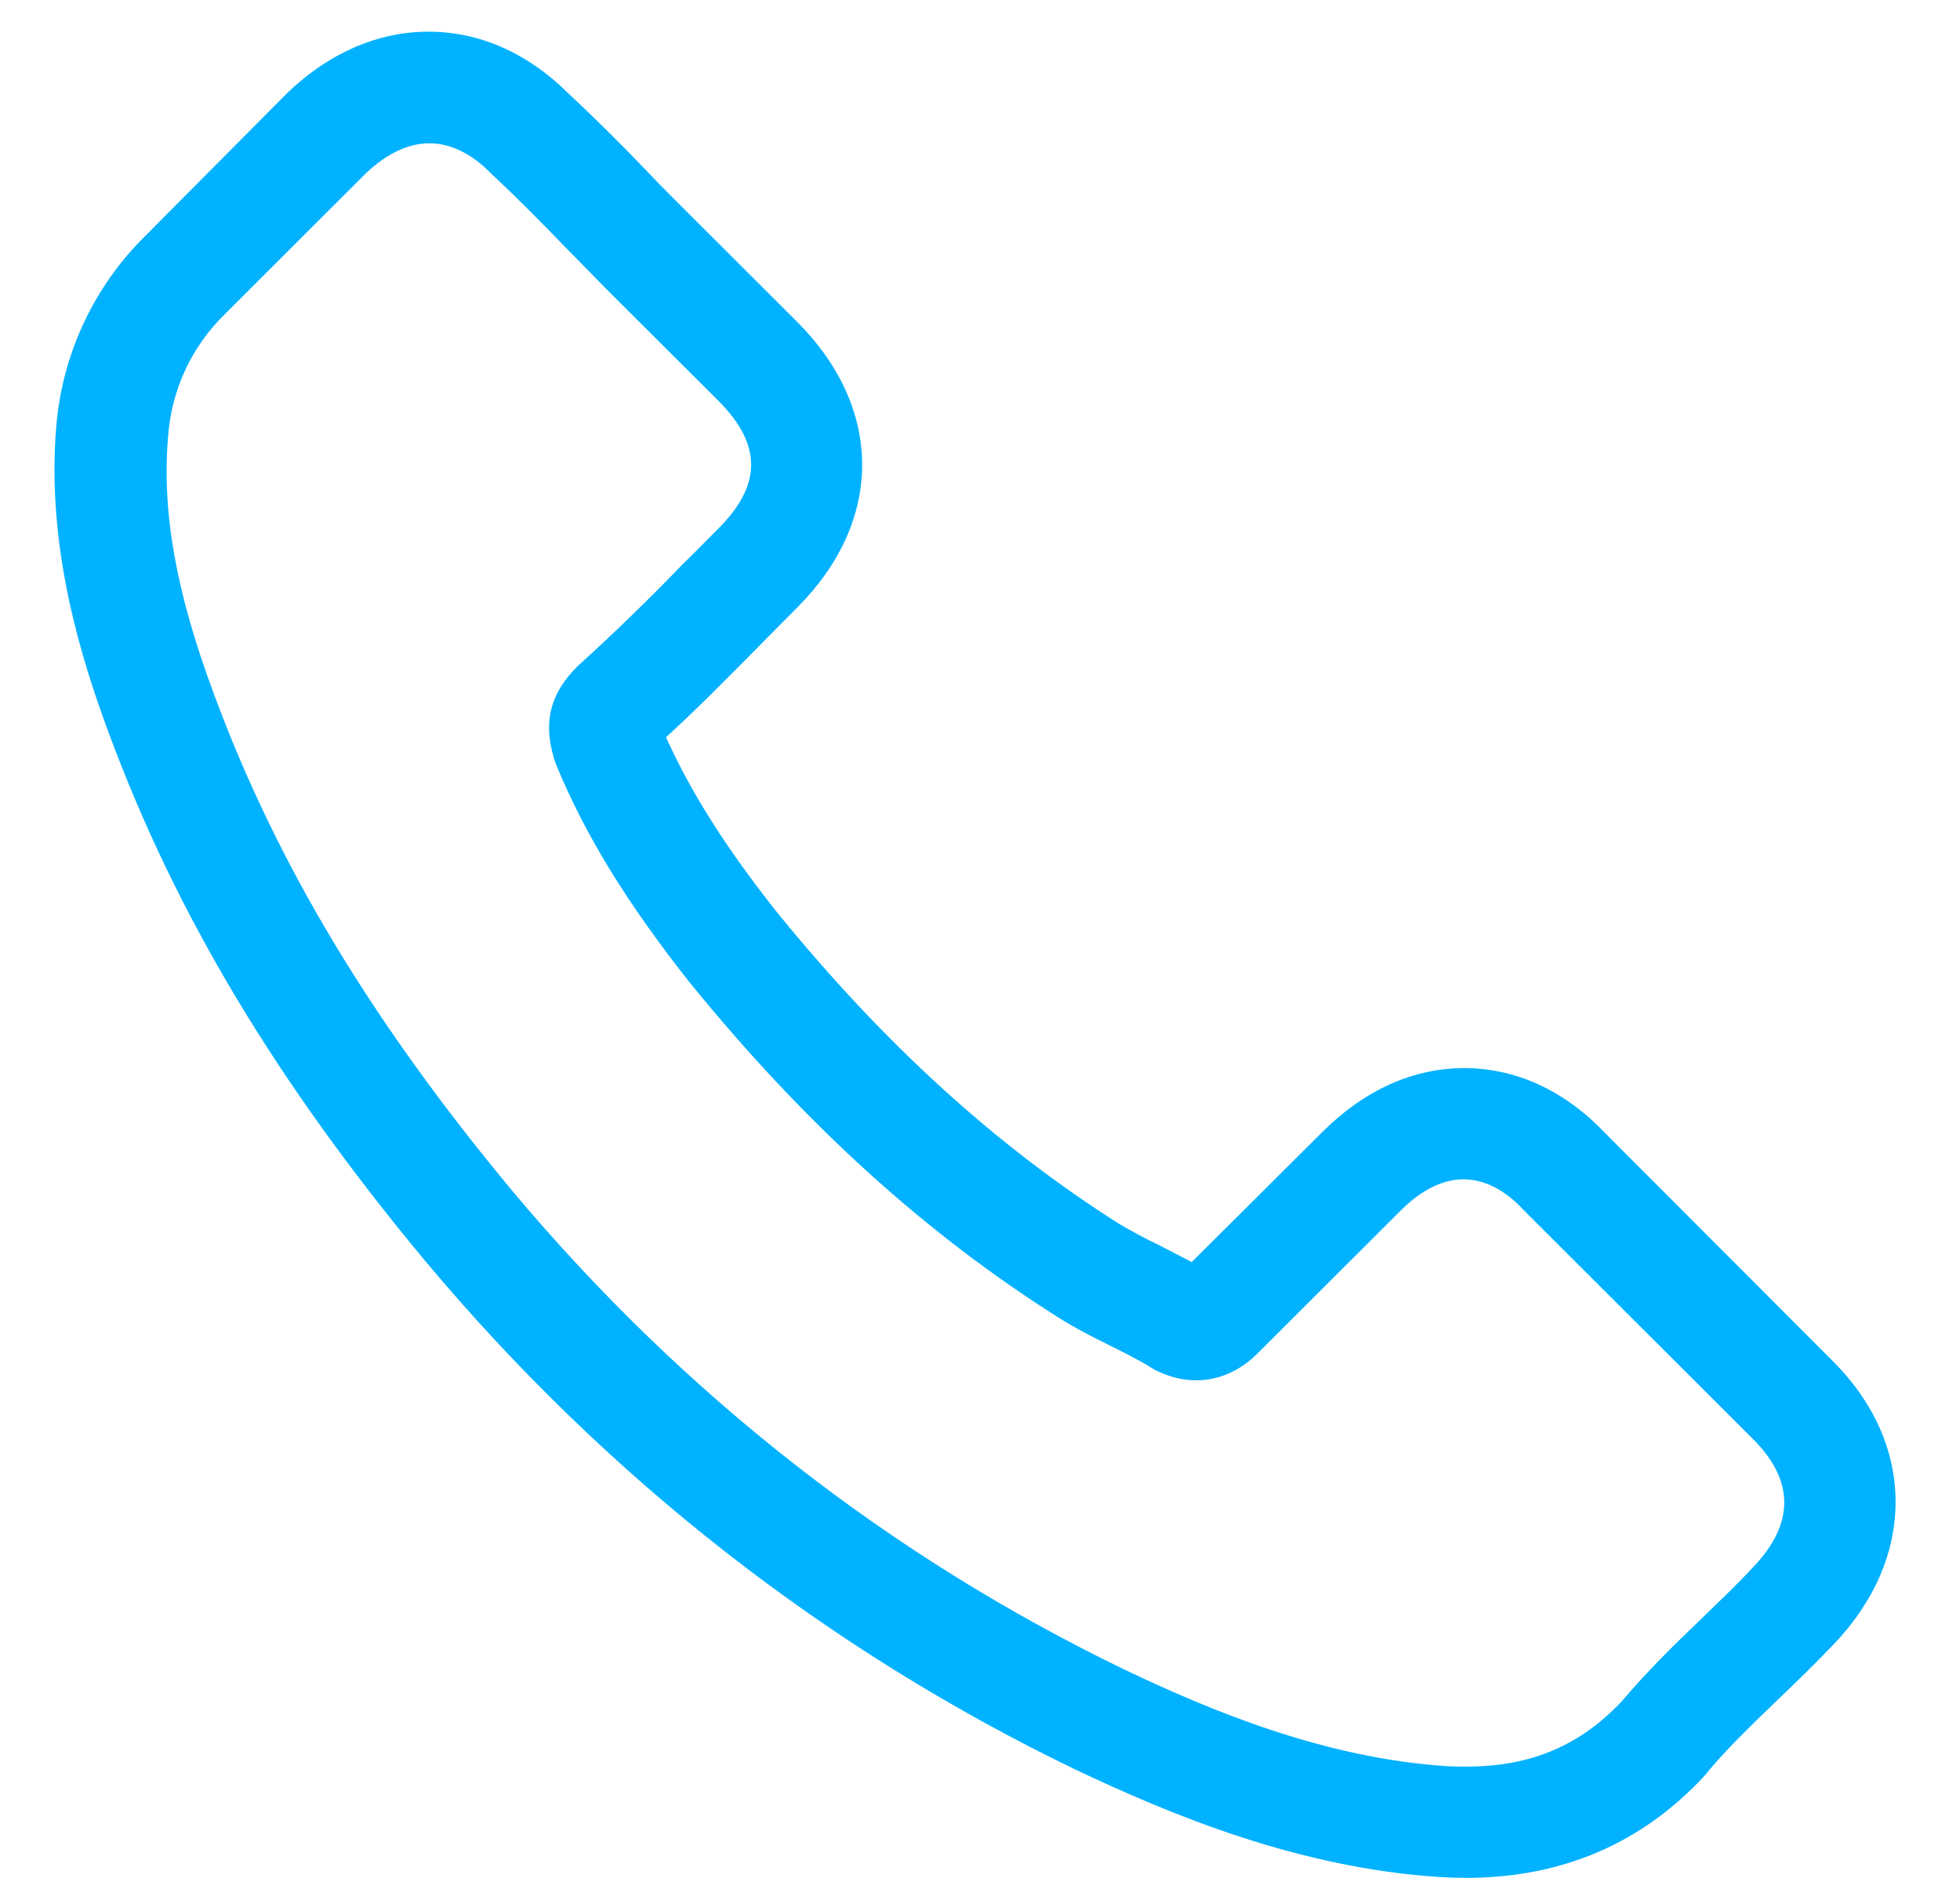
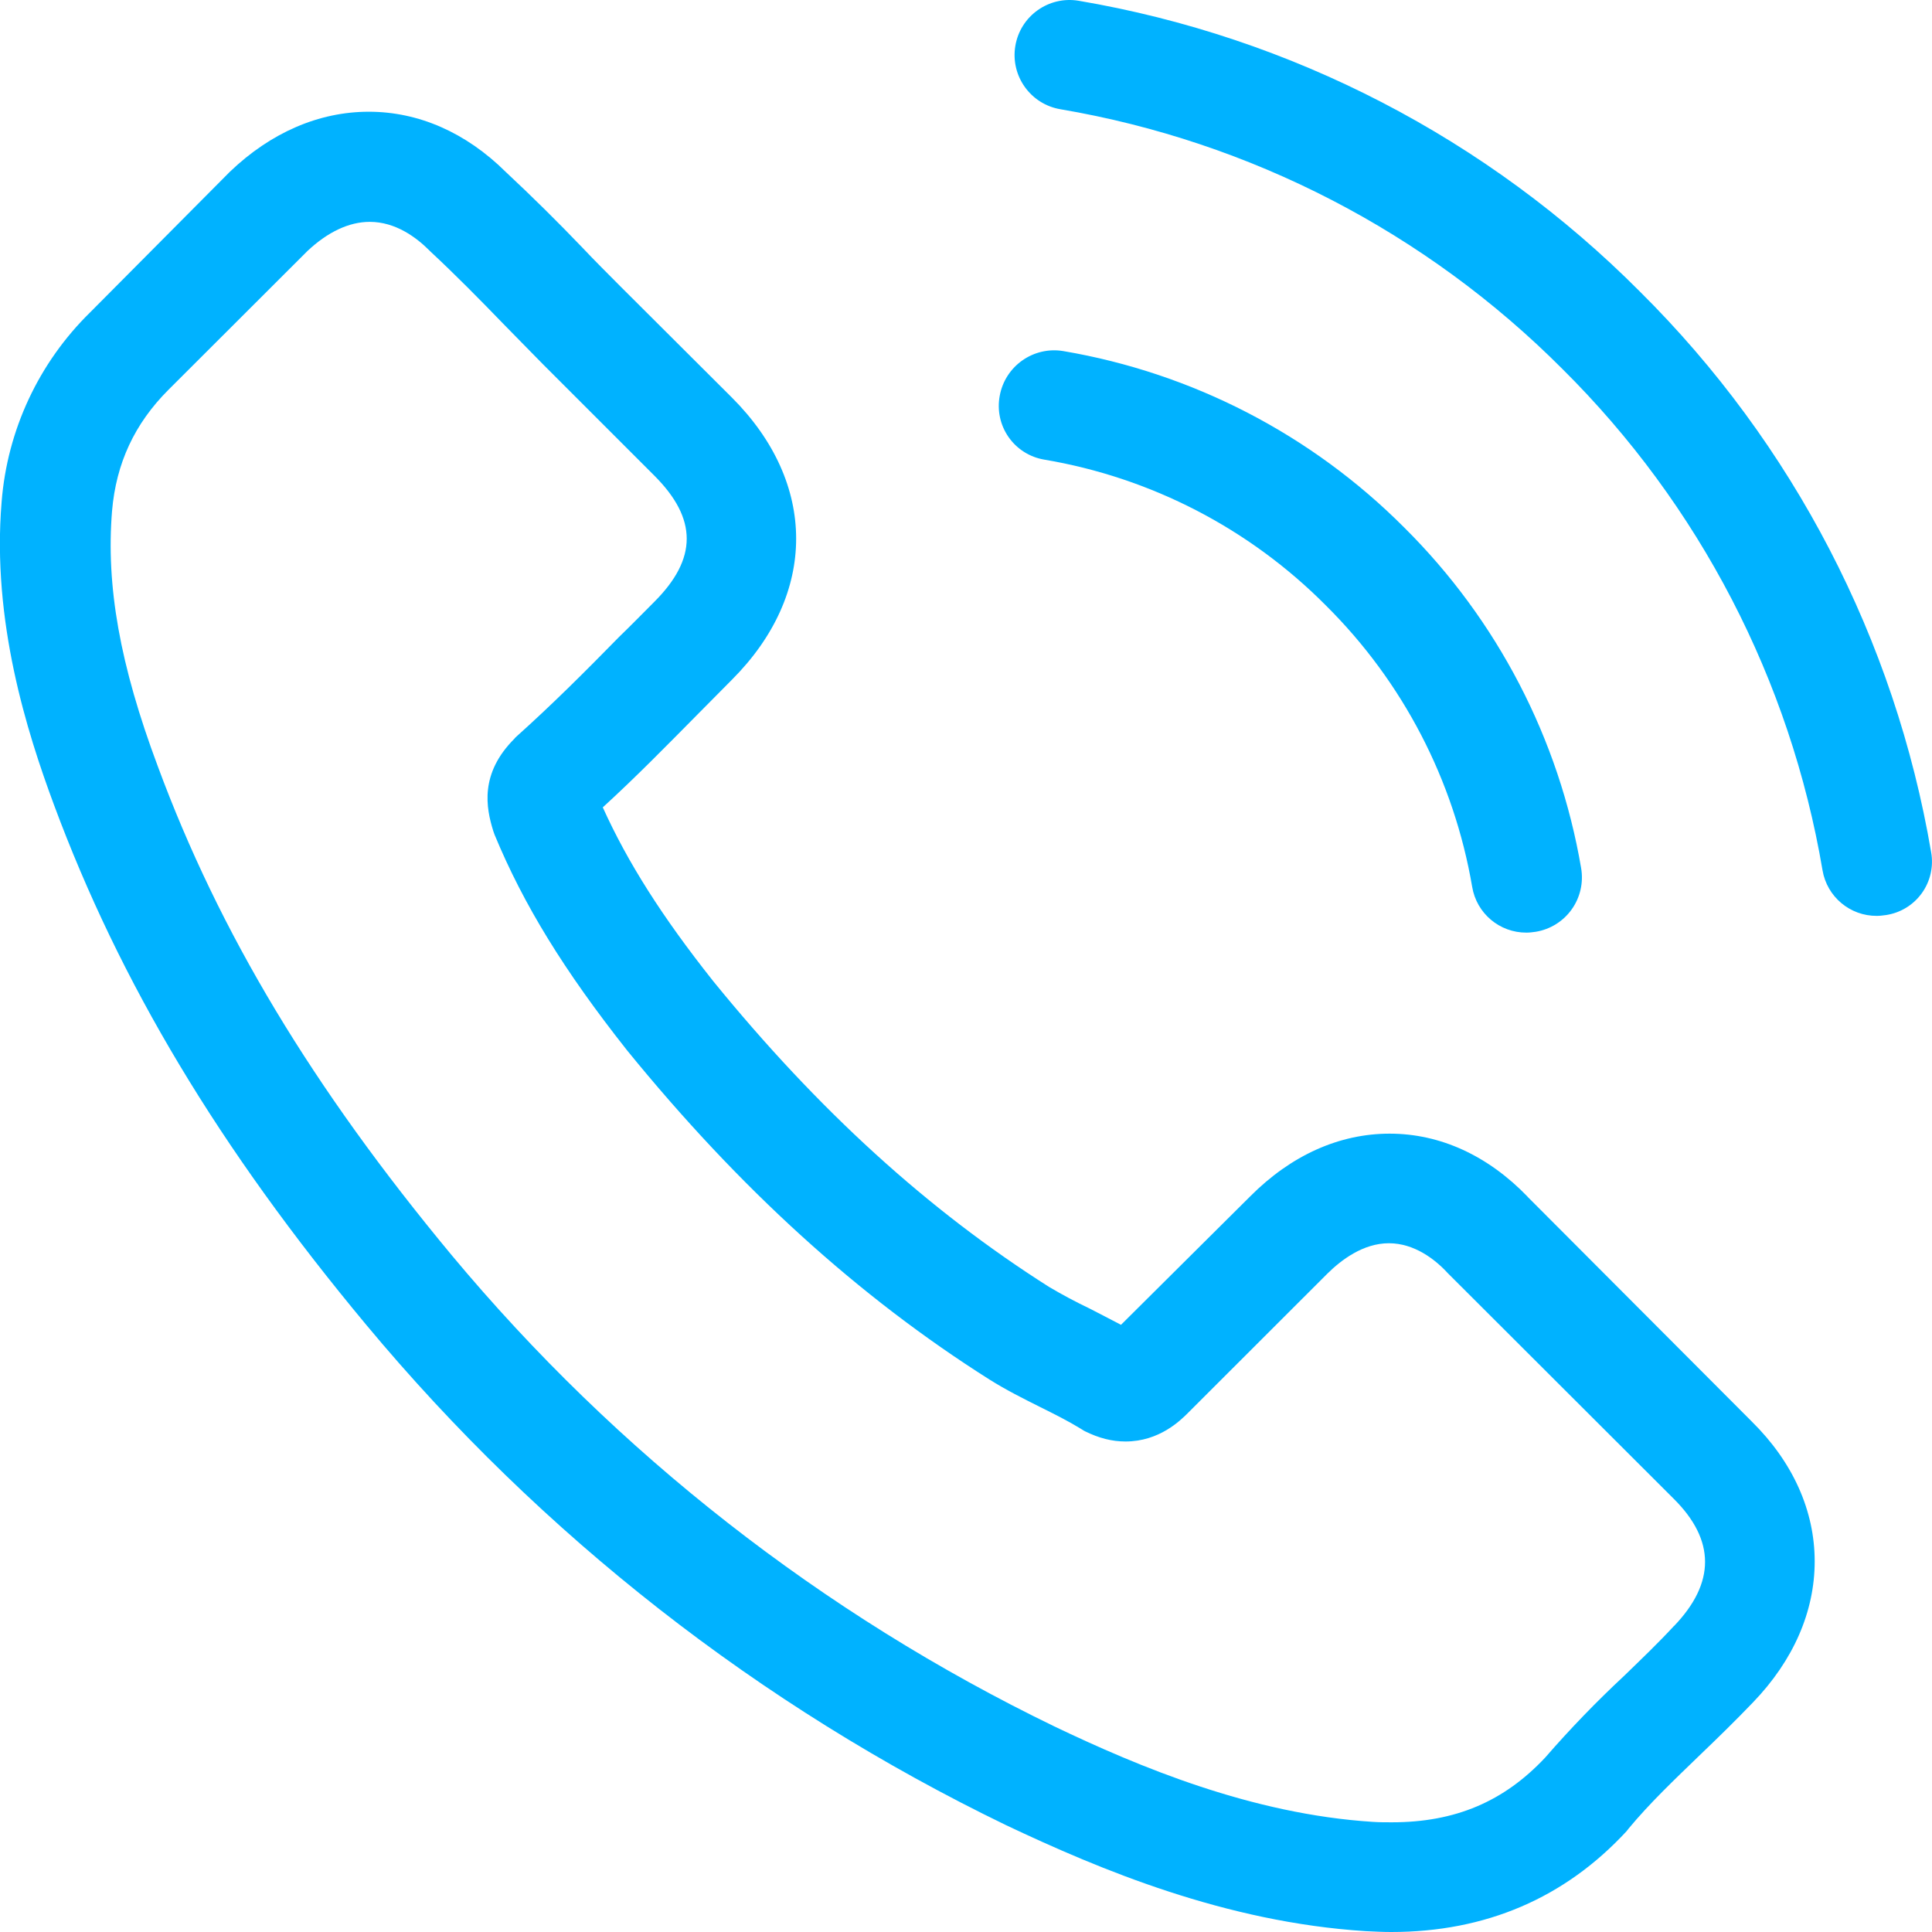
- <svg xmlns="http://www.w3.org/2000/svg" width="24" height="23" fill="none">
-   <path d="M19.645 13.867c-.492-.512-1.086-.785-1.715-.785-.624 0-1.222.268-1.735.78l-1.603 1.596c-.132-.071-.264-.137-.39-.203a6.451 6.451 0 01-.503-.268c-1.501-.953-2.866-2.194-4.174-3.8-.635-.8-1.06-1.473-1.37-2.157.416-.38.801-.775 1.177-1.155.142-.142.284-.289.426-.43 1.065-1.064 1.065-2.442 0-3.506L8.373 2.556c-.157-.157-.32-.319-.472-.481a23.938 23.938 0 00-.953-.942c-.492-.486-1.08-.745-1.7-.745-.619 0-1.217.259-1.724.745l-.01.01L1.788 2.88a3.704 3.704 0 00-1.1 2.356c-.122 1.479.314 2.857.65 3.758.821 2.214 2.049 4.265 3.88 6.464 2.222 2.649 4.895 4.74 7.949 6.215 1.167.552 2.724 1.205 4.464 1.317.106.005.218.01.32.01 1.171 0 2.155-.42 2.926-1.256.005-.01.016-.015.02-.026.264-.319.569-.607.888-.916.218-.208.442-.426.66-.654.502-.522.766-1.13.766-1.752 0-.629-.269-1.231-.781-1.738l-2.785-2.79zm1.816 5.334c-.005 0-.005.005 0 0-.198.213-.401.405-.62.618-.329.314-.664.643-.978 1.013-.512.547-1.116.805-1.907.805-.077 0-.158 0-.234-.005-1.507-.096-2.907-.684-3.957-1.185-2.87-1.388-5.392-3.358-7.487-5.855-1.73-2.082-2.886-4.007-3.652-6.074-.472-1.261-.645-2.244-.568-3.17a2.32 2.32 0 01.7-1.505l1.73-1.728c.248-.233.512-.36.77-.36.32 0 .579.193.741.355l.015.016c.31.288.604.587.913.906.158.162.32.324.482.492l1.385 1.382c.538.537.538 1.034 0 1.57-.147.148-.29.295-.436.436a26.33 26.33 0 01-1.273 1.236c-.01.01-.02.016-.026.026-.436.435-.355.86-.264 1.15l.016.045c.36.871.867 1.692 1.638 2.67l.005.005c1.4 1.722 2.877 3.064 4.505 4.092.208.132.42.239.624.34.182.091.355.177.502.268.02.01.04.026.06.036.173.086.336.126.503.126.421 0 .685-.263.771-.35l1.735-1.732c.172-.172.446-.38.766-.38.314 0 .573.198.73.37l.01.01 2.796 2.792c.522.516.522 1.048.005 1.585z" fill="#00B2FF" />
+ <svg xmlns="http://www.w3.org/2000/svg" width="18" height="18" fill="none">
+   <path d="M14.233 11.15c-.369-.383-.814-.588-1.286-.588-.468 0-.917.2-1.3.585l-1.203 1.196c-.099-.053-.198-.102-.293-.152a4.832 4.832 0 01-.377-.201c-1.126-.714-2.15-1.645-3.13-2.85-.476-.6-.796-1.105-1.028-1.618.312-.285.601-.581.883-.866l.32-.323c.798-.798.798-1.831 0-2.629l-1.04-1.037c-.117-.118-.24-.24-.353-.36A17.952 17.952 0 004.71 1.6c-.369-.365-.81-.559-1.274-.559-.464 0-.913.194-1.294.559l-.007.007L.84 2.91a2.778 2.778 0 00-.825 1.767c-.092 1.11.236 2.142.487 2.819.616 1.66 1.537 3.198 2.91 4.847a17.9 17.9 0 005.962 4.662c.875.414 2.043.904 3.348.987.08.004.163.008.24.008.878 0 1.617-.315 2.195-.942.004-.008.011-.012.015-.02.198-.239.426-.455.666-.687.163-.156.33-.319.494-.49.377-.391.575-.847.575-1.314 0-.471-.202-.924-.586-1.303l-2.089-2.094zm1.362 4c-.004 0-.004.005 0 0-.148.16-.3.305-.464.464a9.977 9.977 0 00-.734.76c-.384.41-.837.604-1.43.604-.058 0-.119 0-.176-.004-1.13-.072-2.18-.513-2.967-.889a16.898 16.898 0 01-5.616-4.391C2.911 10.132 2.043 8.689 1.47 7.139c-.354-.946-.483-1.683-.426-2.379.038-.444.21-.813.525-1.128l1.297-1.295c.187-.175.385-.27.579-.27.24 0 .433.144.555.266l.011.011c.233.217.453.44.685.68.118.122.24.243.362.369L6.095 4.43c.404.403.404.775 0 1.178-.11.11-.217.22-.327.326-.32.327-.624.63-.955.927-.007.008-.015.012-.019.02-.327.326-.266.645-.198.862l.012.034c.27.653.65 1.269 1.229 2.002l.003.004c1.05 1.291 2.158 2.298 3.379 3.07.156.098.316.178.468.254.137.068.266.133.377.201.015.008.03.02.045.027.13.064.251.095.377.095.316 0 .513-.198.578-.262l1.301-1.3c.13-.129.335-.285.575-.285.236 0 .43.149.548.278l.007.007 2.097 2.094c.391.387.391.786.003 1.189zM9.728 4.282a4.827 4.827 0 012.626 1.36 4.84 4.84 0 011.362 2.621.51.51 0 00.506.426c.03 0 .057-.004.087-.008a.513.513 0 00.422-.593 5.856 5.856 0 00-1.647-3.172 5.871 5.871 0 00-3.177-1.645.516.516 0 00-.593.418.507.507 0 00.414.593zm8.264 3.658a9.635 9.635 0 00-2.713-5.223 9.659 9.659 0 00-5.23-2.71.512.512 0 10-.168 1.011 8.65 8.65 0 014.676 2.42 8.601 8.601 0 012.423 4.67.51.51 0 00.506.425c.03 0 .057-.004.088-.008a.503.503 0 00.418-.585z" fill="#00B2FF" />
</svg>
